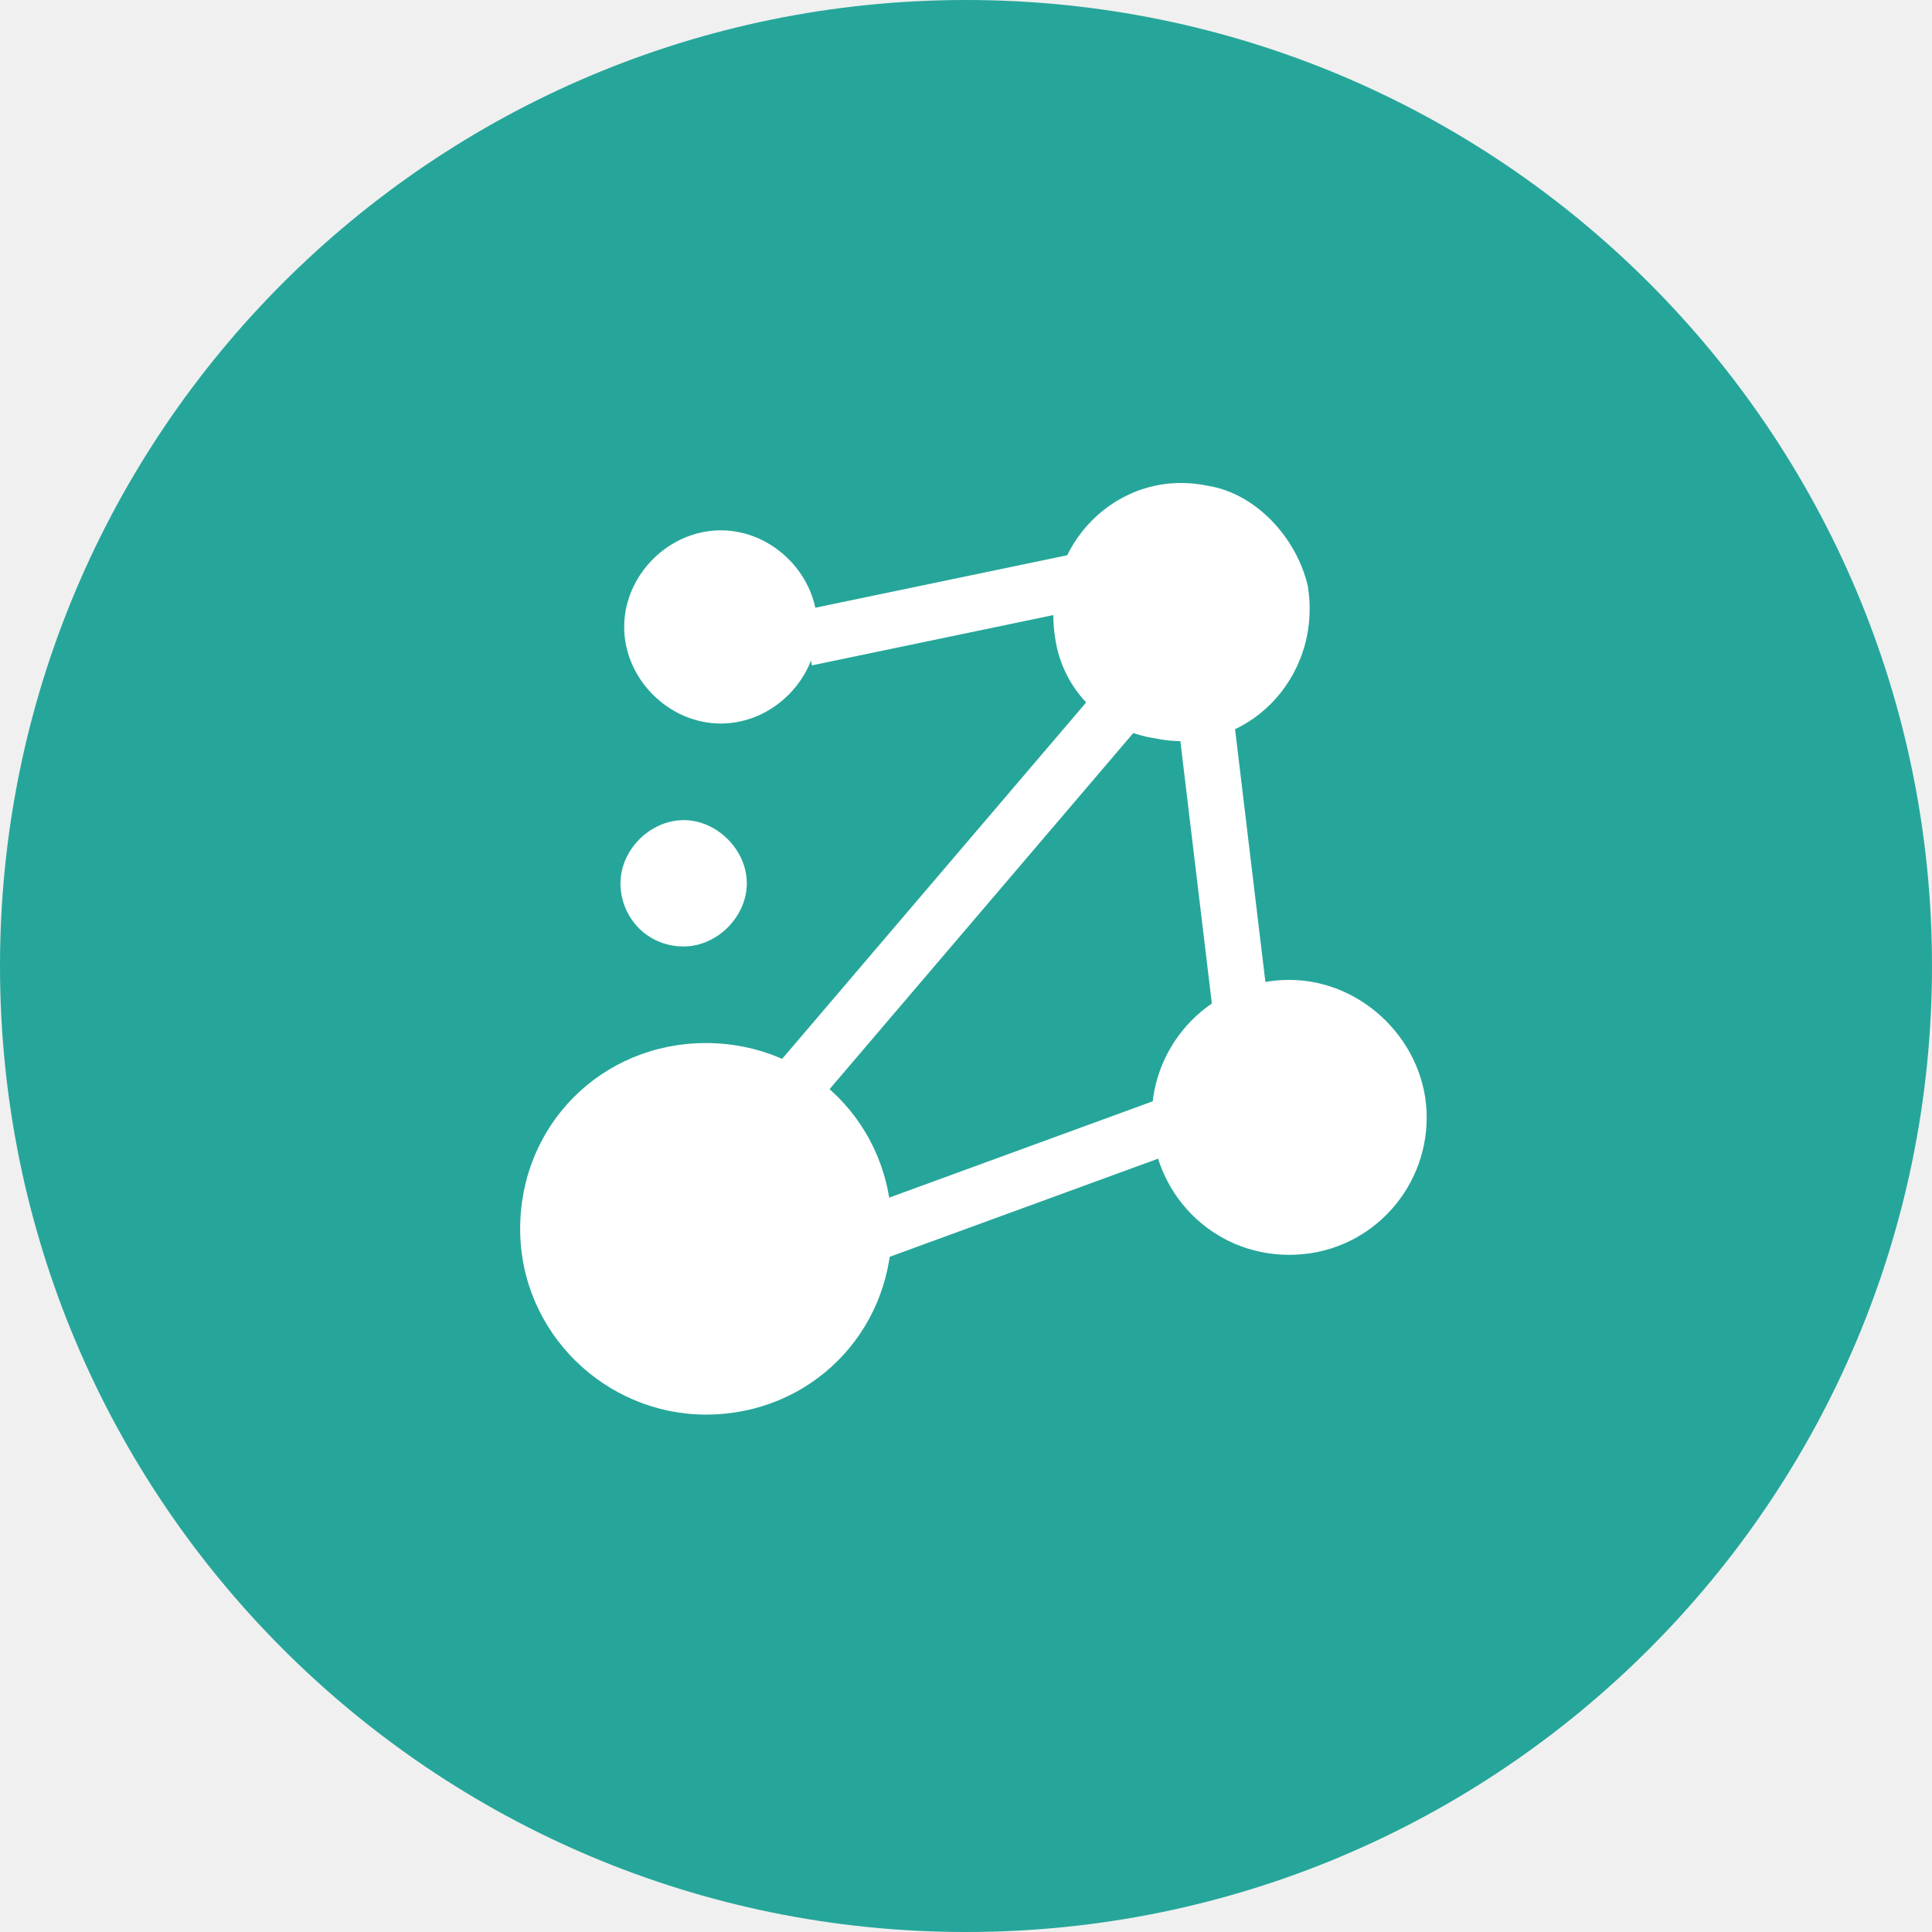
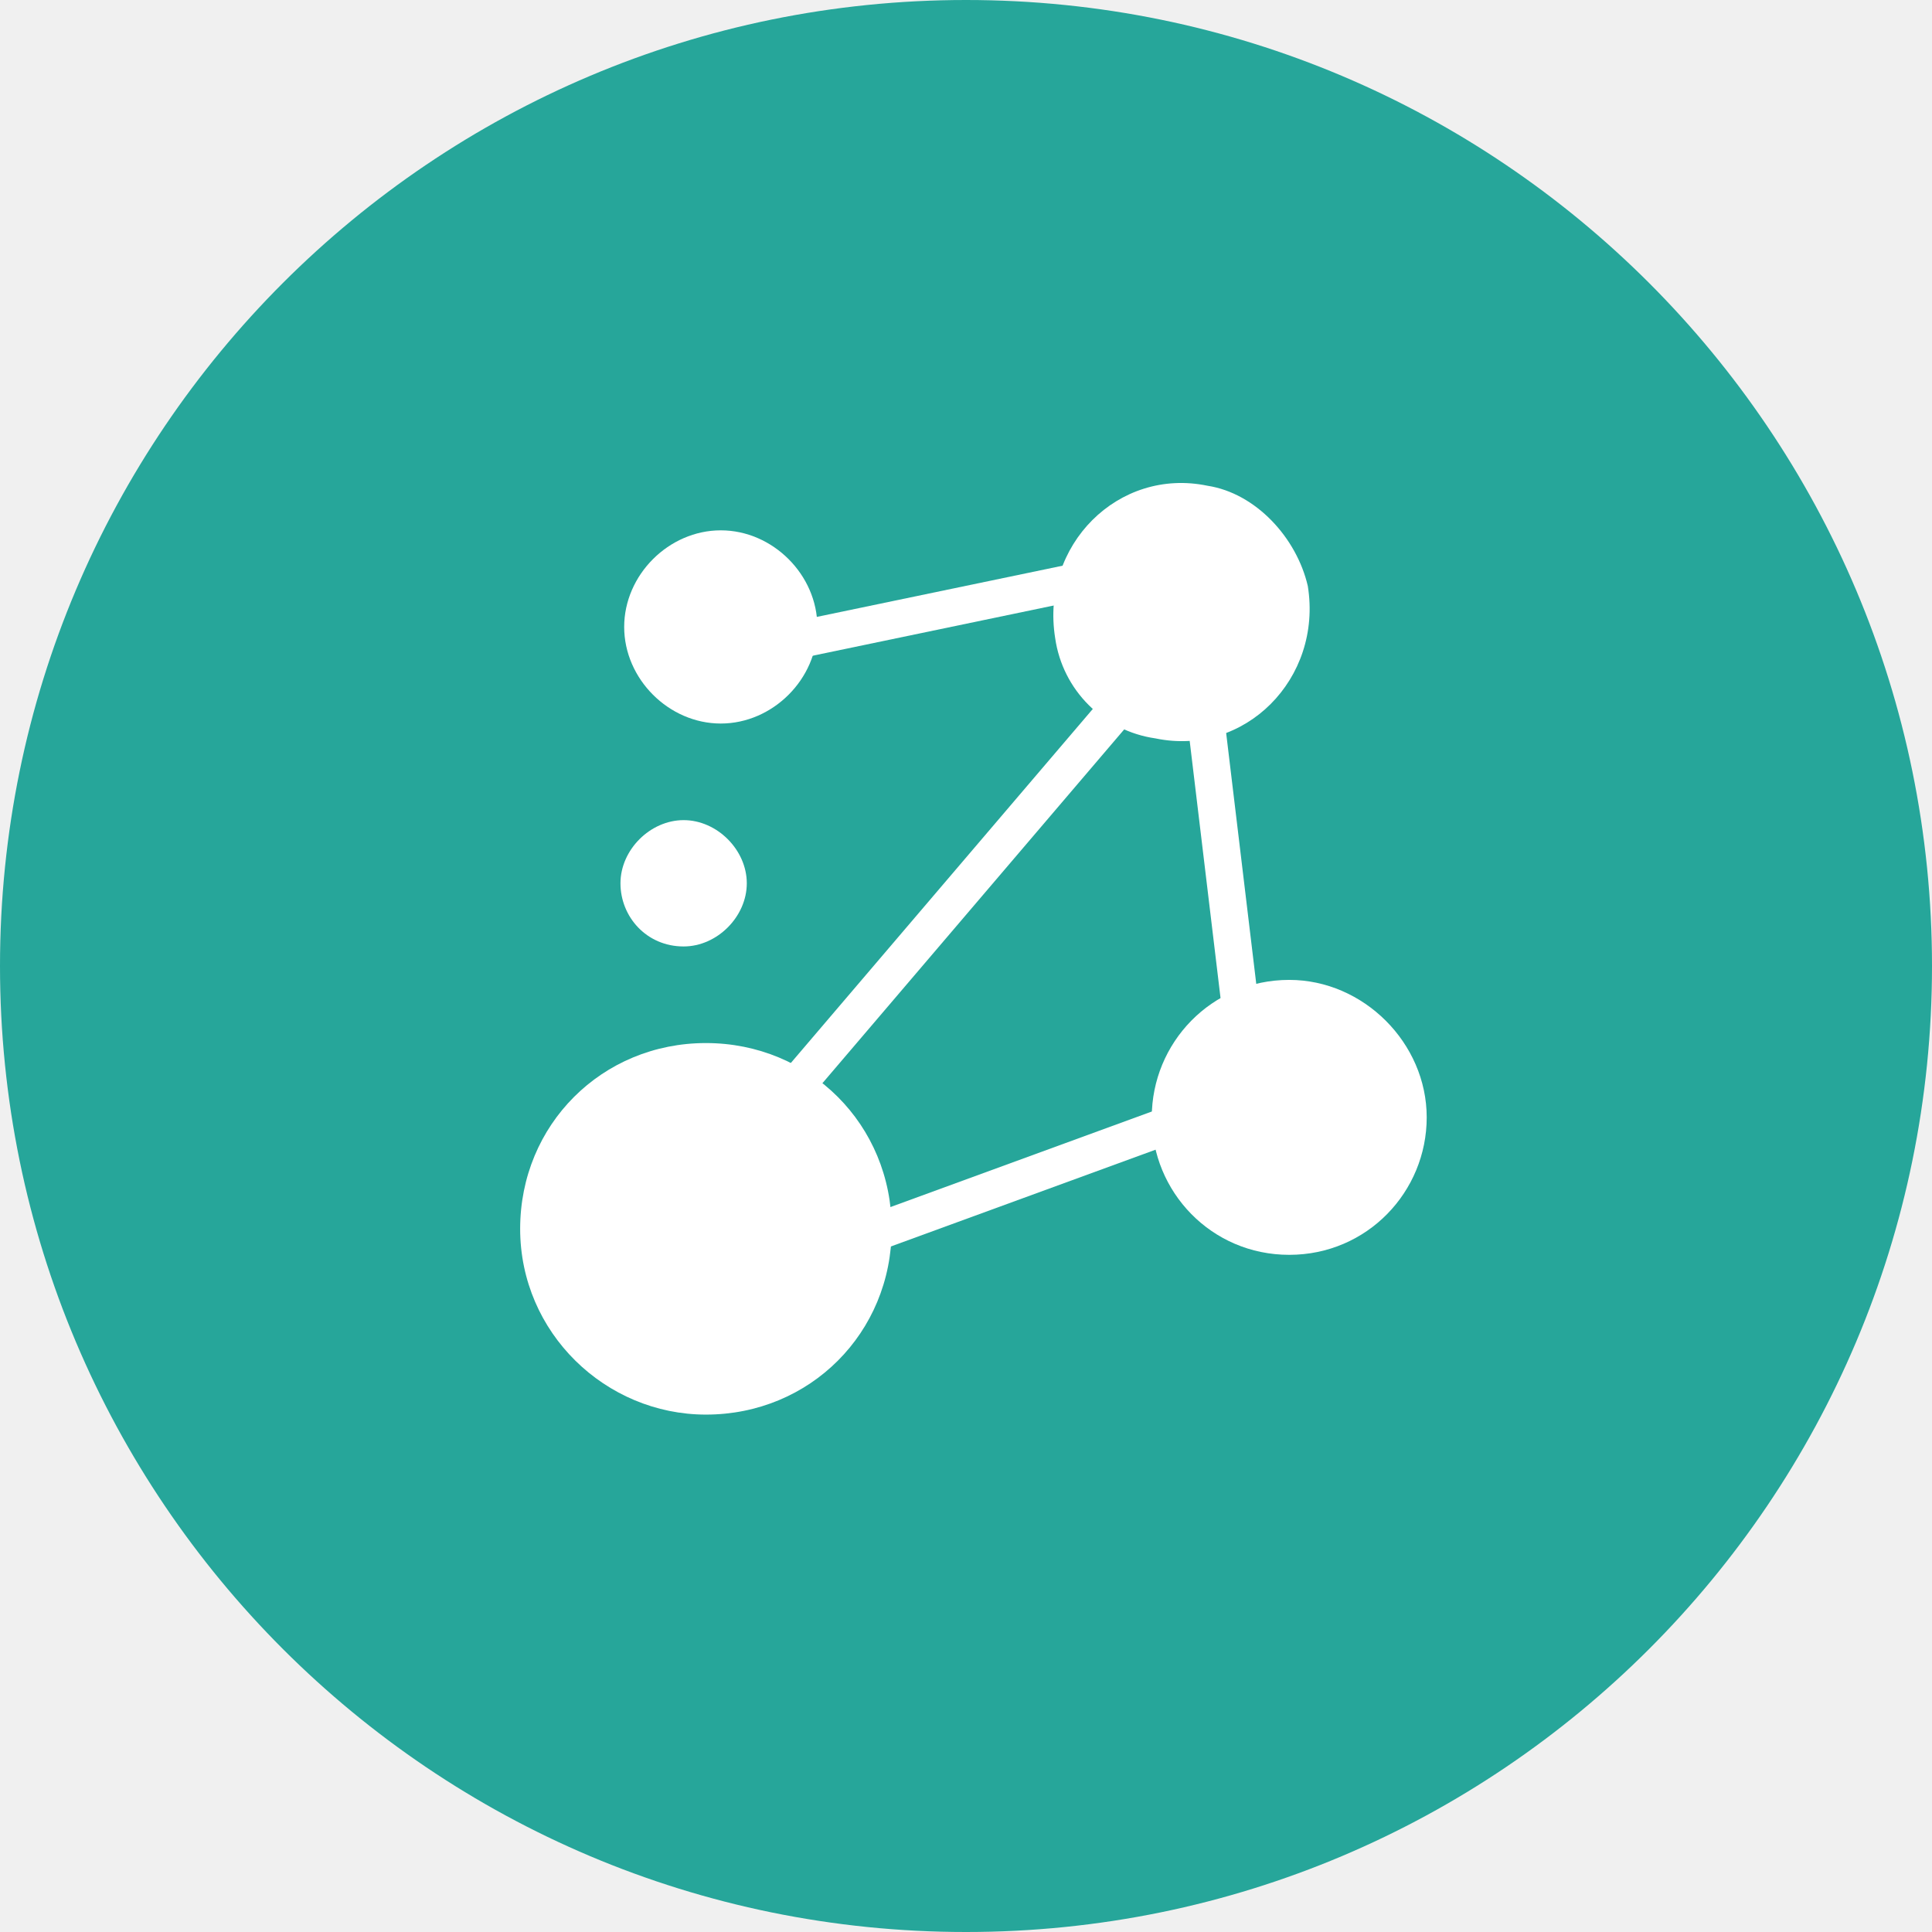
<svg xmlns="http://www.w3.org/2000/svg" width="52" height="52" viewBox="0 0 52 52" fill="none">
  <circle cx="26" cy="26" r="26" fill="#26A69A" />
  <path d="M19 38.074C21.8 38.074 24 35.874 24 33.074C24 30.274 21.8 28.074 19 28.074C16.2 28.074 14 30.274 14 33.074C14 35.874 16.3 38.074 19 38.074Z" fill="white" />
  <path d="M31.1 19.874C33.5 20.374 35.6 18.274 35.2 15.774C34.9 14.474 33.8 13.274 32.5 13.074C30.1 12.574 28 14.674 28.4 17.174C28.6 18.574 29.7 19.674 31.1 19.874Z" fill="white" />
  <path d="M19.4 19.474C20.8 19.474 22 18.274 22 16.874C22 15.474 20.8 14.274 19.4 14.274C18 14.274 16.8 15.474 16.8 16.874C16.8 18.274 18 19.474 19.4 19.474Z" fill="white" />
  <path d="M18.4 25.474C19.3 25.474 20.1 24.674 20.1 23.774C20.1 22.874 19.3 22.074 18.4 22.074C17.5 22.074 16.7 22.874 16.7 23.774C16.7 24.674 17.4 25.474 18.4 25.474Z" fill="white" />
  <path d="M34.7 33.774C36.8 33.774 38.4 32.074 38.4 30.074C38.4 28.074 36.7 26.374 34.7 26.374C32.6 26.374 31 28.074 31 30.074C31 32.074 32.6 33.774 34.7 33.774Z" fill="white" />
-   <path d="M19.5 31.474L31.1 17.874" stroke="white" stroke-width="1.5" stroke-miterlimit="10" />
-   <path d="M33.5 28.074L32.3 18.074" stroke="white" stroke-width="1.5" stroke-miterlimit="10" />
-   <path d="M28.9 15.674L21.7 17.174" stroke="white" stroke-width="1.5" stroke-miterlimit="10" />
-   <path d="M23 33.374L32.3 29.974" stroke="white" stroke-width="1.5" stroke-miterlimit="10" />
+   <path d="M19.5 31.474L31.1 17.874" stroke="white" strokeWidth="1.5" strokeMiterlimit="10" />
+   <path d="M33.5 28.074L32.3 18.074" stroke="white" strokeWidth="1.5" strokeMiterlimit="10" />
+   <path d="M28.9 15.674L21.7 17.174" stroke="white" strokeWidth="1.5" strokeMiterlimit="10" />
+   <path d="M23 33.374L32.3 29.974" stroke="white" strokeWidth="1.5" strokeMiterlimit="10" />
</svg>
